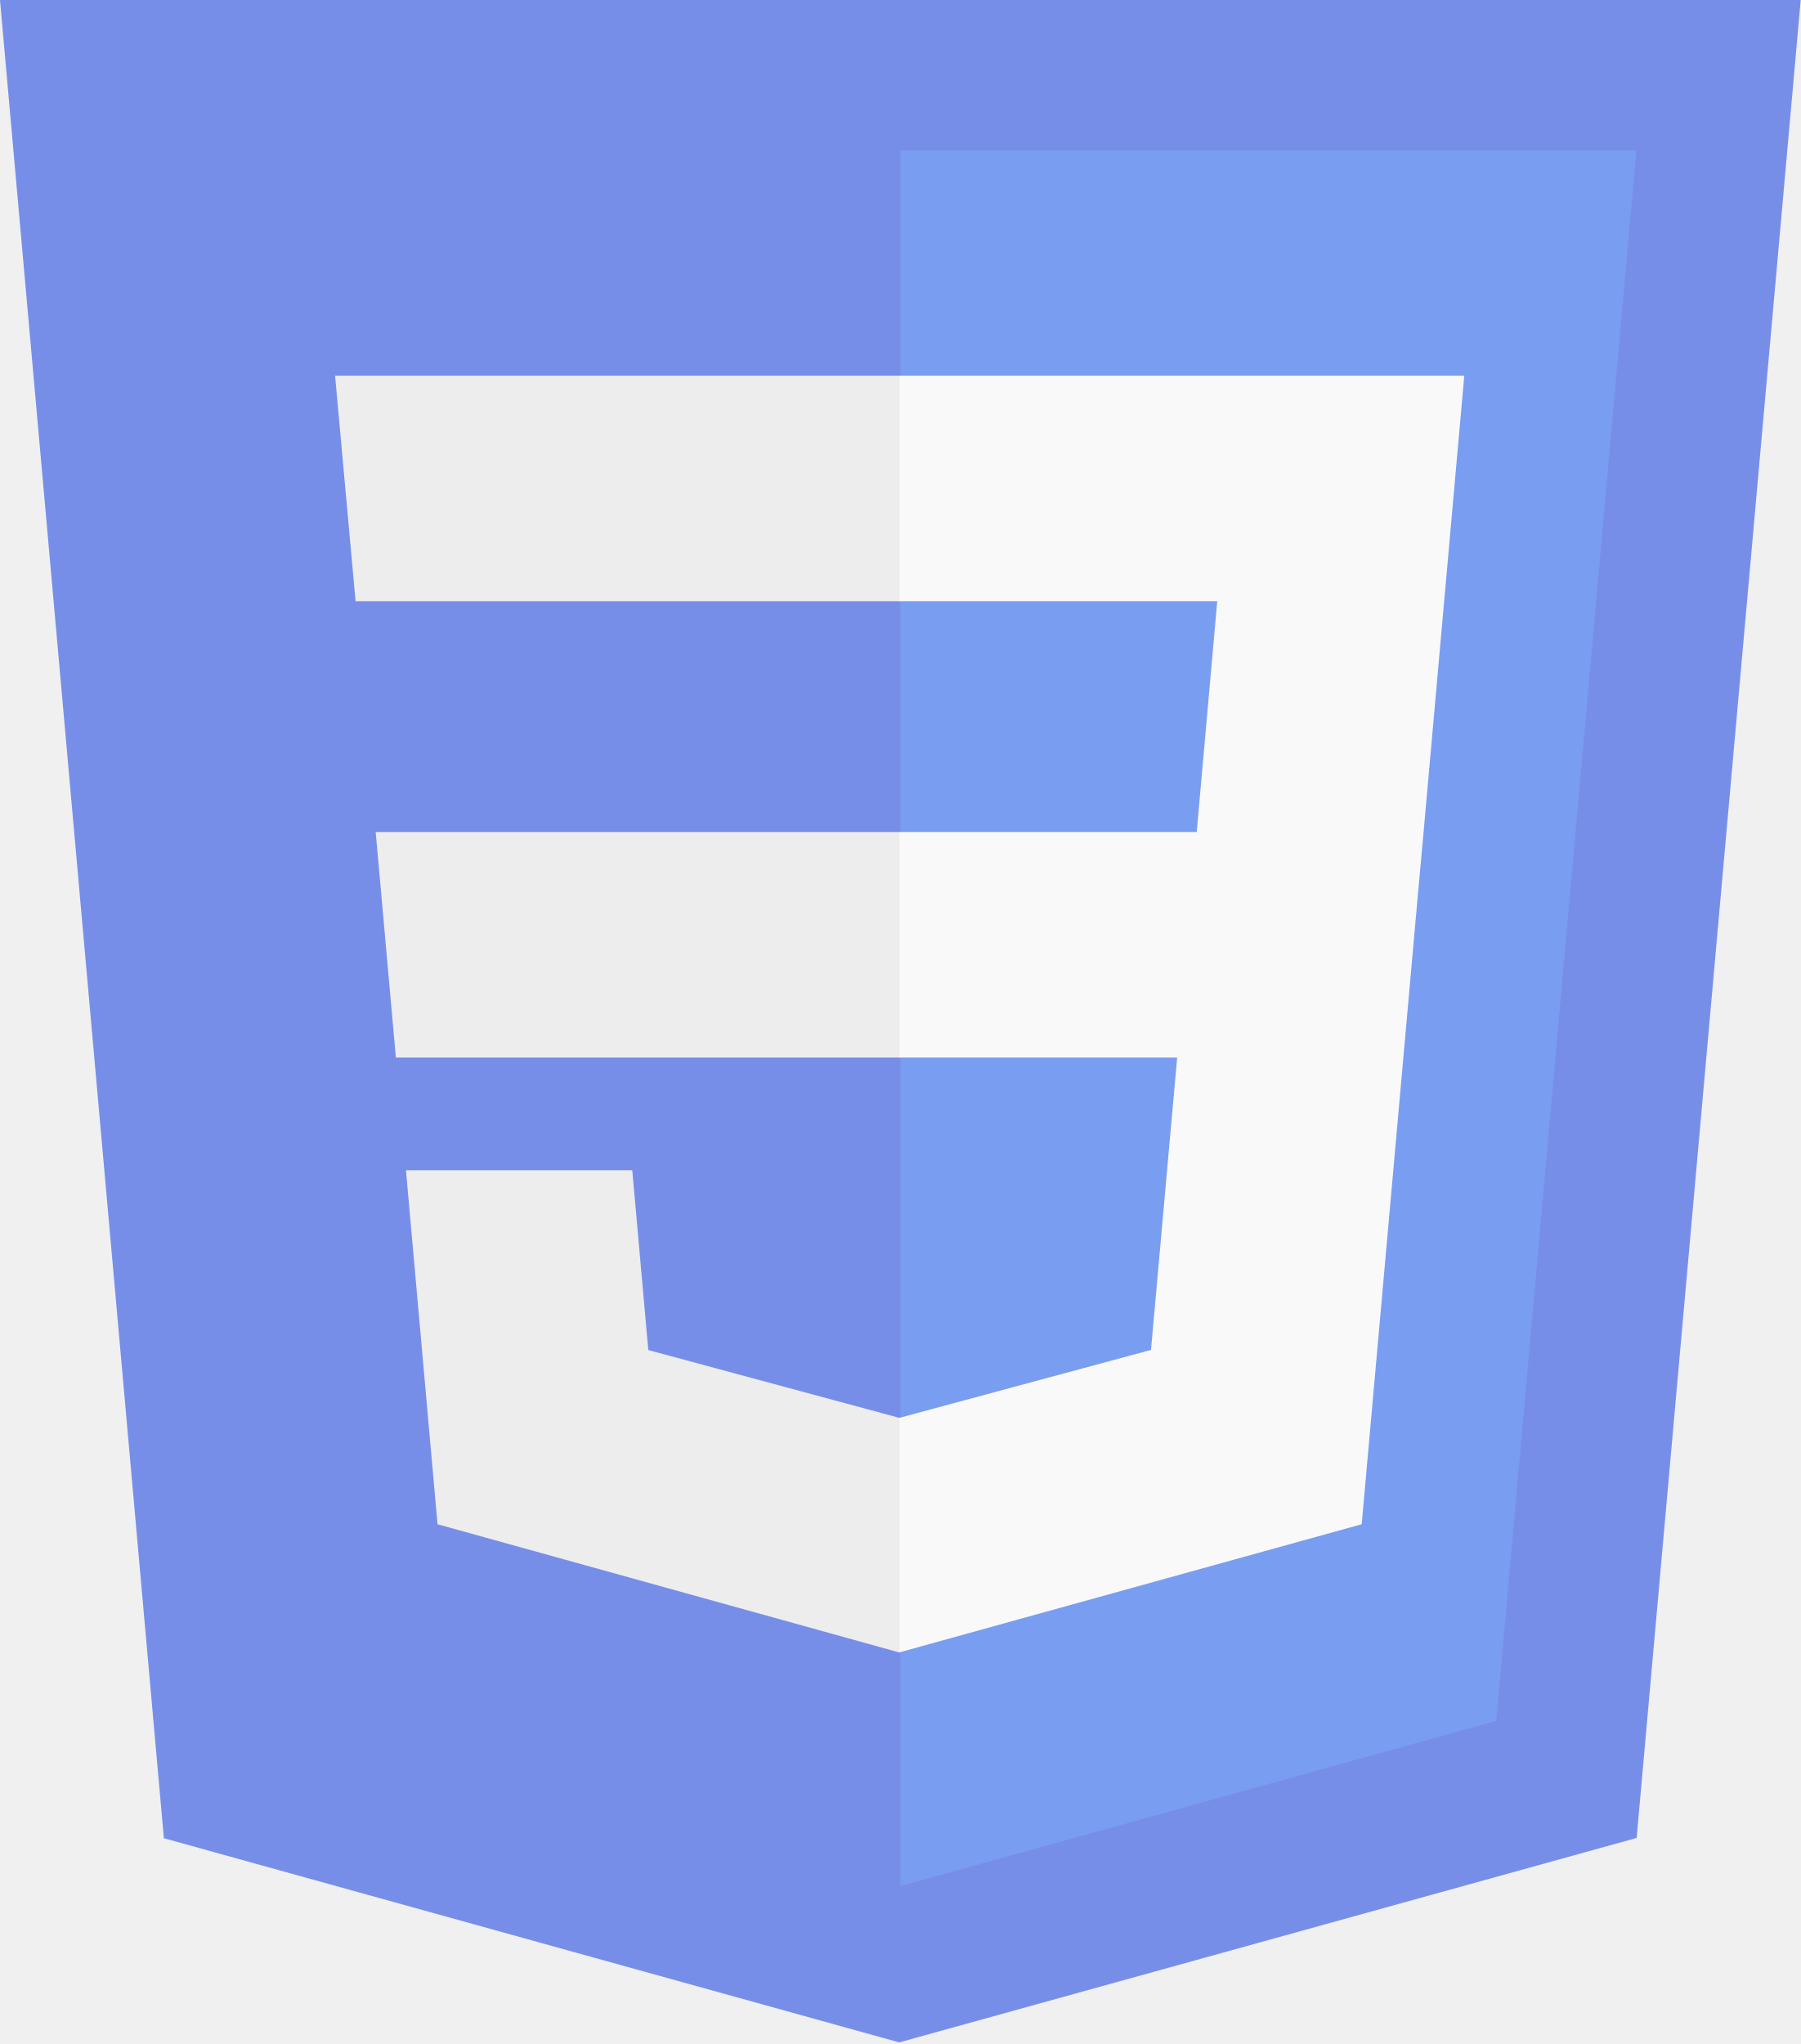
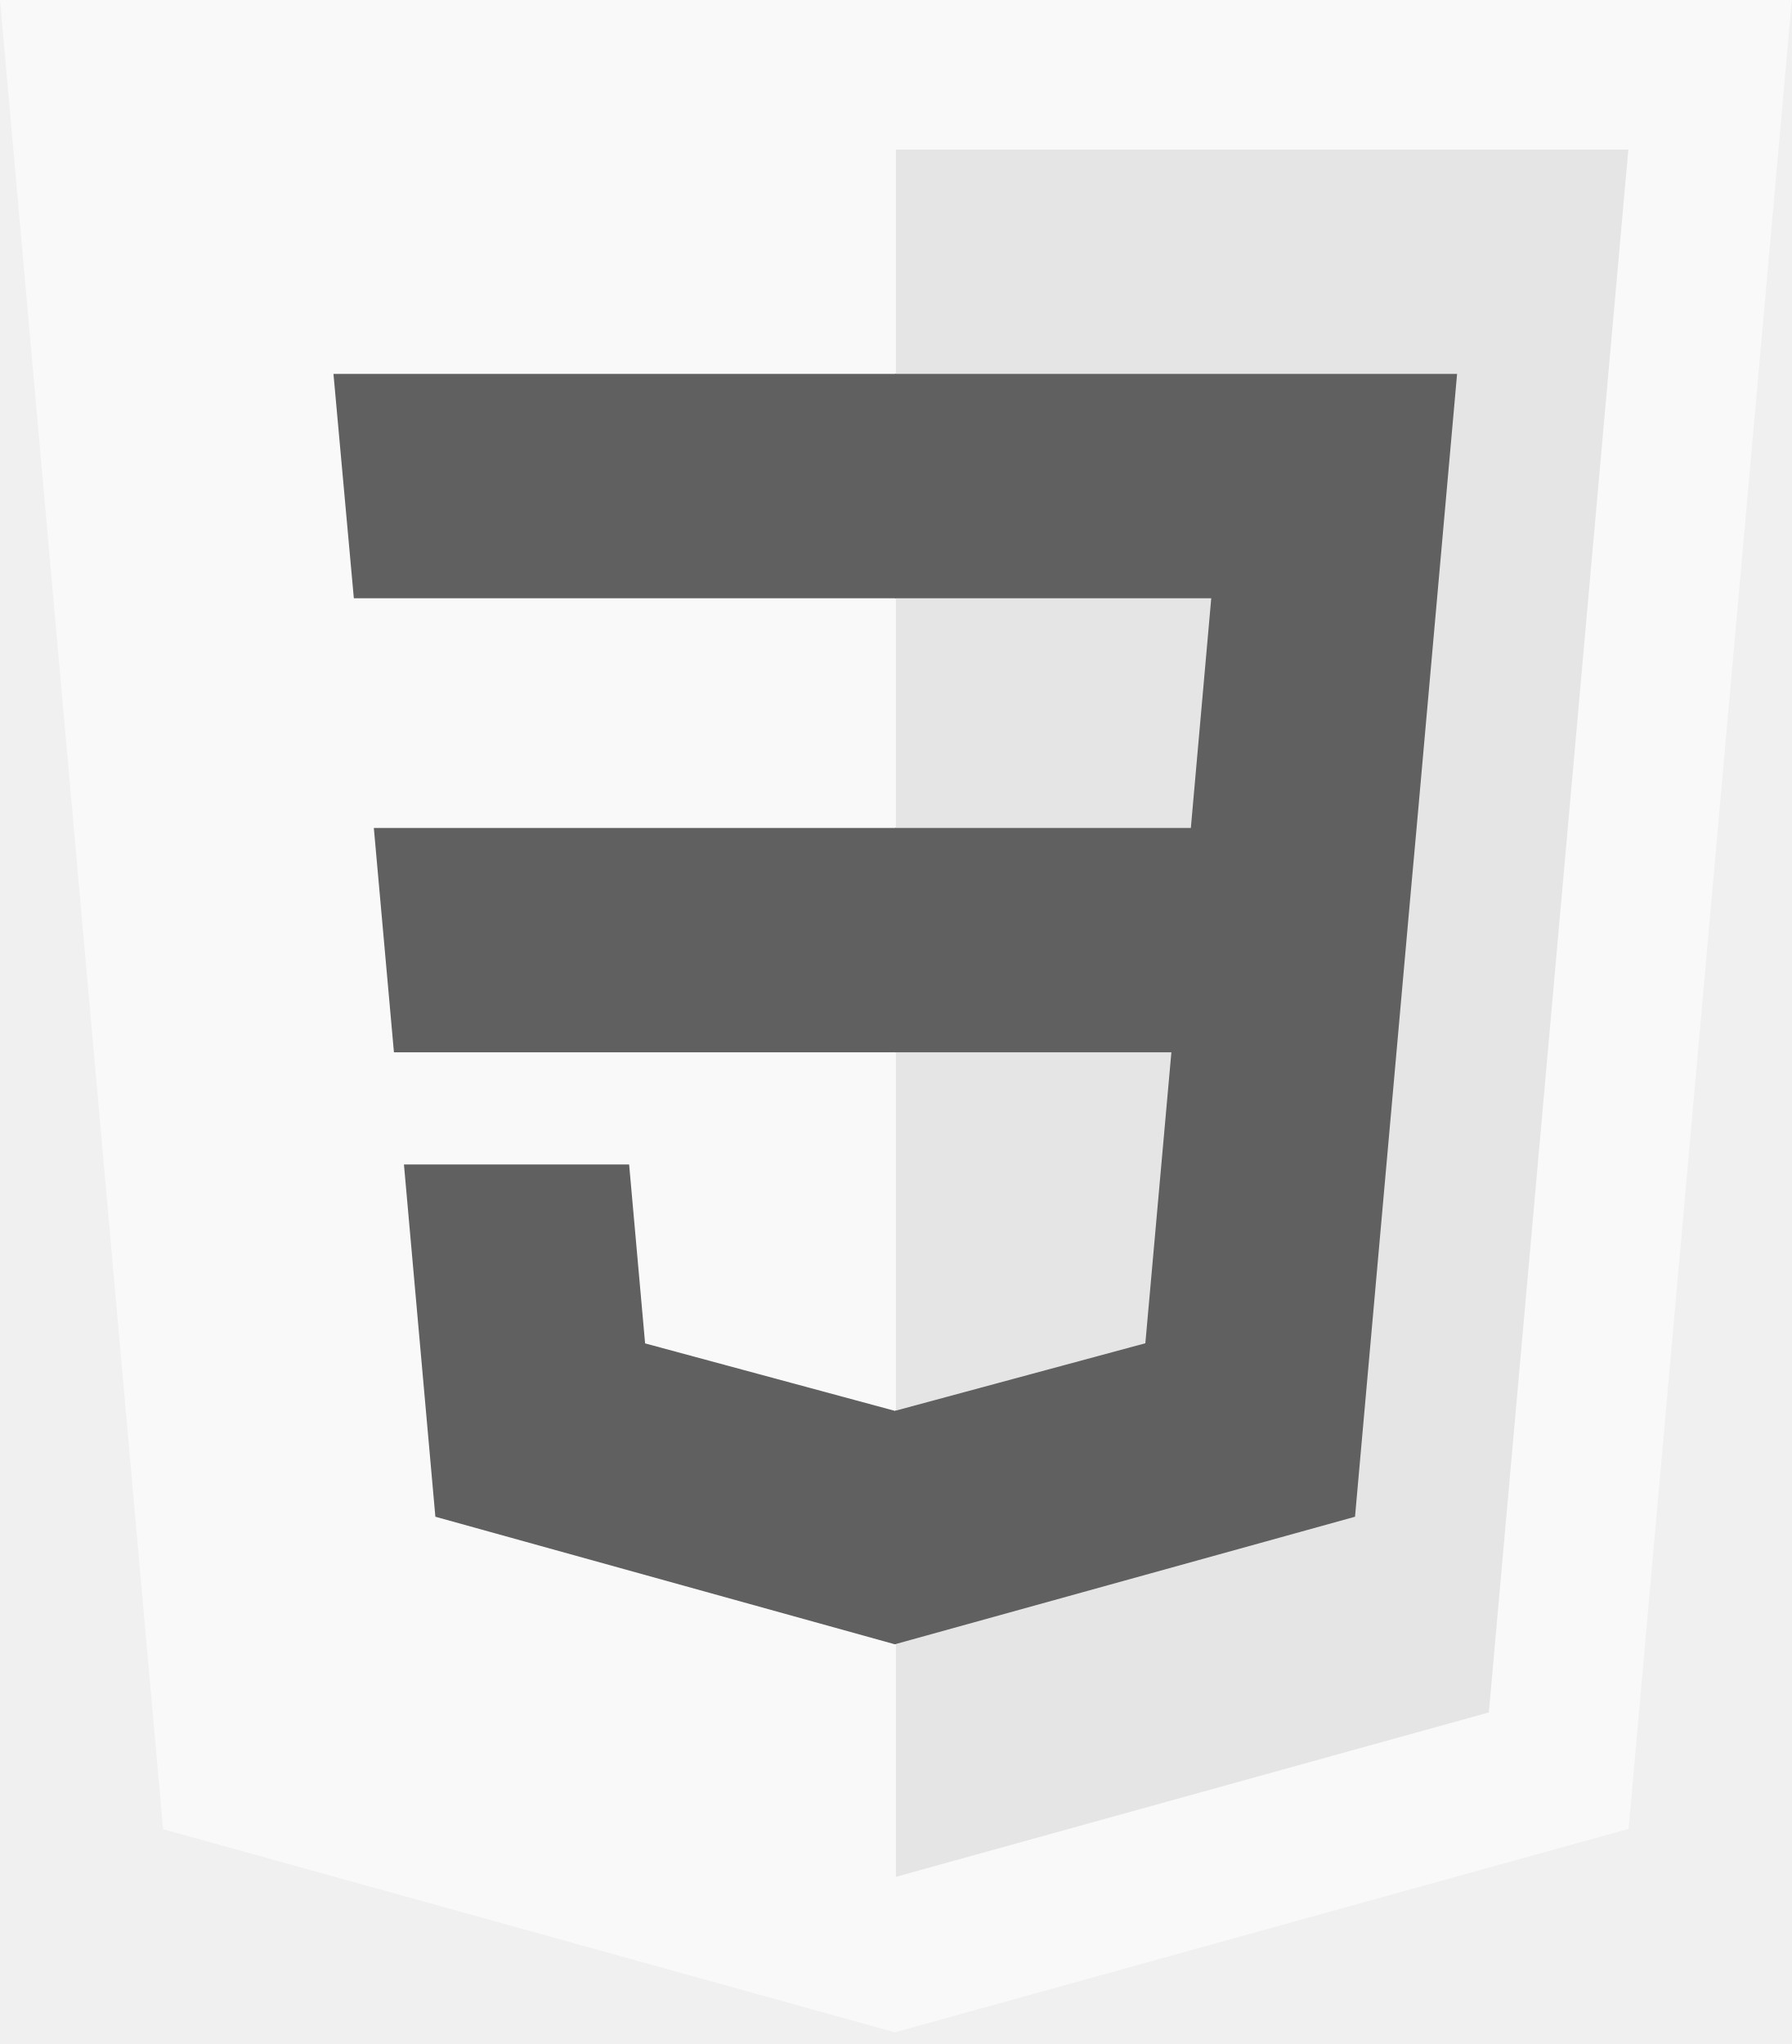
- <svg xmlns="http://www.w3.org/2000/svg" width="200" height="227" viewBox="0 0 200 227" fill="none">
+ <svg xmlns="http://www.w3.org/2000/svg" width="128" height="146" viewBox="0 0 128 146" fill="none">
  <g opacity="0.6">
-     <path d="M200 0L181.779 204.116L99.877 226.822L18.201 204.148L-0 0H200Z" fill="#264DE4" />
-     <path d="M166.181 191.118L181.751 16.692H100V209.466L166.181 191.118Z" fill="#2965F1" />
-     <path d="M41.726 92.408L43.97 117.445H100V92.408H41.726Z" fill="#EBEBEB" />
-     <path d="M100 41.73H99.913H37.217L39.493 66.768H100V41.73Z" fill="#EBEBEB" />
-     <path d="M100 183.484V157.434L99.89 157.463L72.005 149.933L70.223 129.965H56.673H45.089L48.596 169.278L99.885 183.516L100 183.484Z" fill="#EBEBEB" />
-     <path d="M130.745 117.445L127.838 149.917L99.913 157.455V183.503L151.242 169.277L151.619 165.047L157.503 99.131L158.114 92.407L162.634 41.73H99.913V66.768H135.194L132.916 92.407H99.913V117.445H130.745Z" fill="white" />
+     <path d="M128 0L116.339 130.634L63.922 145.166L11.649 130.655L0 0H128Z" fill="white" />
+     <path d="M106.356 122.316L116.321 10.683H64V134.058L106.356 122.316Z" fill="#DDDDDD" />
+     <path d="M26.705 59.141L28.141 75.165H64V59.141H26.705Z" fill="black" />
+     <path d="M64.002 26.707H63.947H23.821L25.277 42.732H64.002V26.707Z" fill="black" />
+     <path d="M64 117.429V100.758L63.929 100.776L46.083 95.957L44.942 83.177H36.27H28.856L31.101 108.338L63.926 117.45L64 117.429Z" fill="black" />
+     <path d="M83.679 75.165L81.819 95.947L63.947 100.771V117.442L96.797 108.338L97.038 105.63L100.804 63.444L101.195 59.141L104.088 26.707H63.947V42.732H86.527L85.069 59.141H63.947V75.165H83.679Z" fill="black" />
  </g>
</svg>
